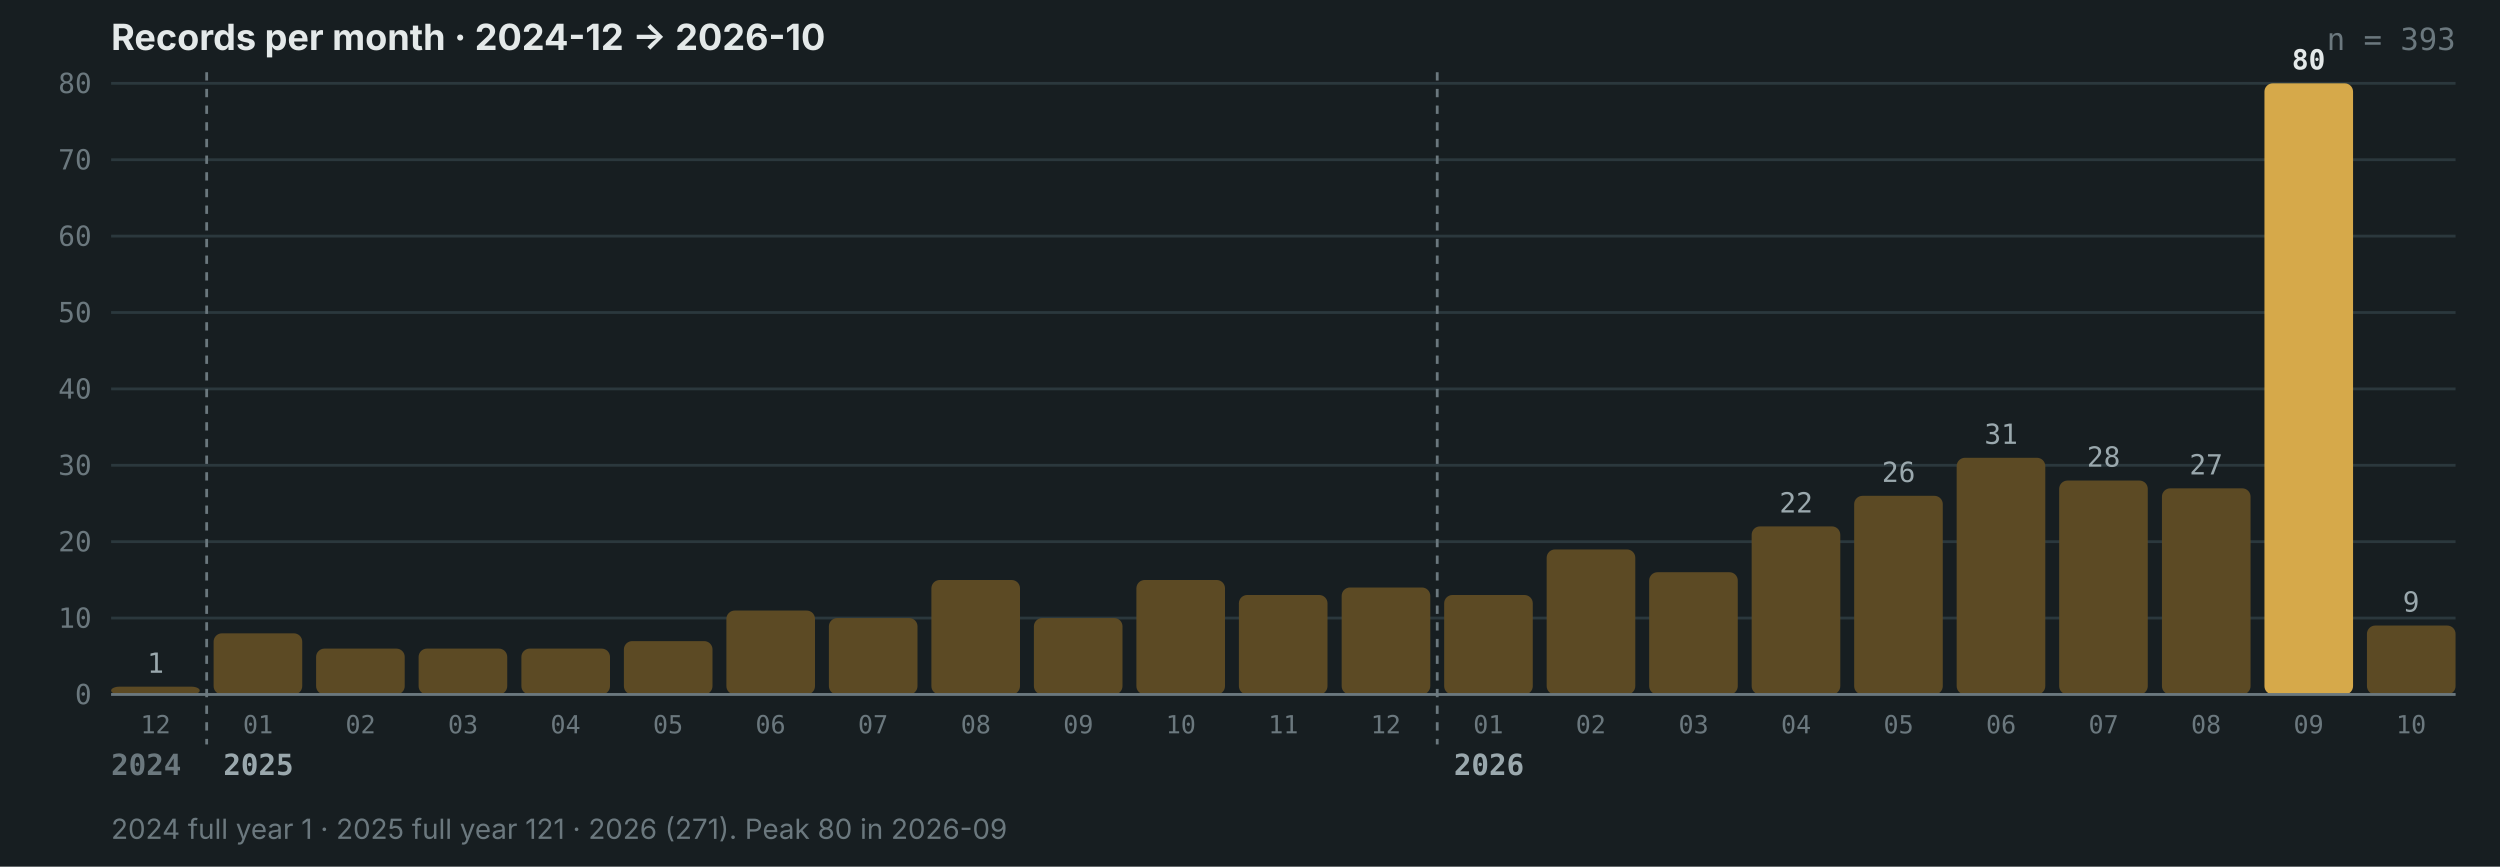
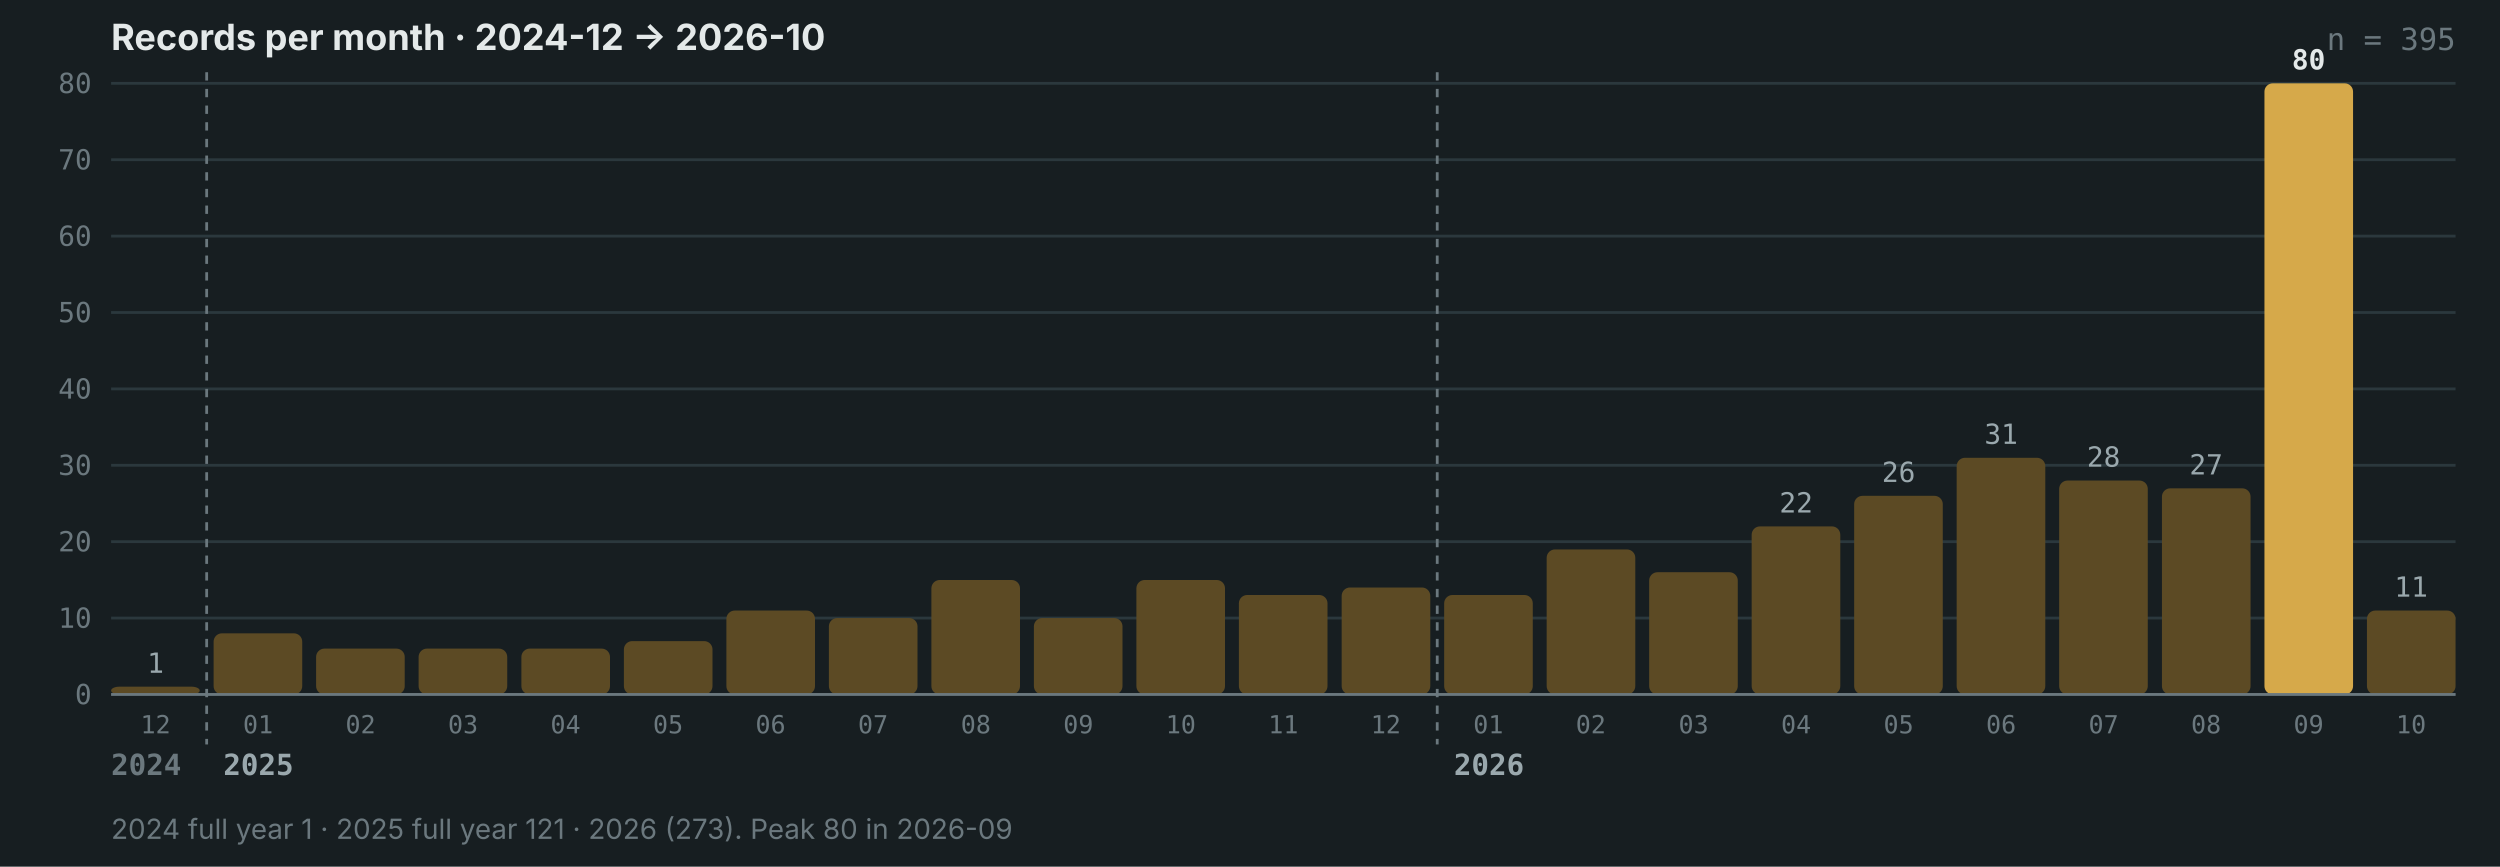
<svg xmlns="http://www.w3.org/2000/svg" viewBox="0 0 900 312" width="900" height="312" role="img" font-family="ui-sans-serif,-apple-system,'Segoe UI','PingFang SC','Microsoft YaHei',sans-serif">
  <rect width="900" height="312" fill="#171E21" />
  <text x="40" y="18" font-size="13" font-weight="700" fill="#E4E9E9">Records per month · 2024-12 → 2026-10</text>
-   <text x="884" y="18" font-size="11" text-anchor="end" fill="#6B787E" font-family="ui-monospace,'SF Mono','Cascadia Mono','Consolas',monospace">n = 393</text>
+   <text x="884" y="18" font-size="11" text-anchor="end" fill="#6B787E" font-family="ui-monospace,'SF Mono','Cascadia Mono','Consolas',monospace">n = 395</text>
  <line x1="40" y1="250.0" x2="884" y2="250.0" stroke="#2B383D" stroke-width="1" />
  <text x="33" y="253.5" font-size="10" text-anchor="end" fill="#6B787E" font-family="ui-monospace,'SF Mono','Cascadia Mono','Consolas',monospace">0</text>
  <line x1="40" y1="222.5" x2="884" y2="222.5" stroke="#2B383D" stroke-width="1" />
  <text x="33" y="226.0" font-size="10" text-anchor="end" fill="#6B787E" font-family="ui-monospace,'SF Mono','Cascadia Mono','Consolas',monospace">10</text>
  <line x1="40" y1="195.0" x2="884" y2="195.0" stroke="#2B383D" stroke-width="1" />
  <text x="33" y="198.5" font-size="10" text-anchor="end" fill="#6B787E" font-family="ui-monospace,'SF Mono','Cascadia Mono','Consolas',monospace">20</text>
  <line x1="40" y1="167.5" x2="884" y2="167.5" stroke="#2B383D" stroke-width="1" />
  <text x="33" y="171.0" font-size="10" text-anchor="end" fill="#6B787E" font-family="ui-monospace,'SF Mono','Cascadia Mono','Consolas',monospace">30</text>
  <line x1="40" y1="140.0" x2="884" y2="140.0" stroke="#2B383D" stroke-width="1" />
  <text x="33" y="143.5" font-size="10" text-anchor="end" fill="#6B787E" font-family="ui-monospace,'SF Mono','Cascadia Mono','Consolas',monospace">40</text>
  <line x1="40" y1="112.5" x2="884" y2="112.5" stroke="#2B383D" stroke-width="1" />
  <text x="33" y="116.0" font-size="10" text-anchor="end" fill="#6B787E" font-family="ui-monospace,'SF Mono','Cascadia Mono','Consolas',monospace">50</text>
  <line x1="40" y1="85.0" x2="884" y2="85.0" stroke="#2B383D" stroke-width="1" />
  <text x="33" y="88.5" font-size="10" text-anchor="end" fill="#6B787E" font-family="ui-monospace,'SF Mono','Cascadia Mono','Consolas',monospace">60</text>
  <line x1="40" y1="57.5" x2="884" y2="57.5" stroke="#2B383D" stroke-width="1" />
  <text x="33" y="61.0" font-size="10" text-anchor="end" fill="#6B787E" font-family="ui-monospace,'SF Mono','Cascadia Mono','Consolas',monospace">70</text>
  <line x1="40" y1="30.0" x2="884" y2="30.0" stroke="#2B383D" stroke-width="1" />
  <text x="33" y="33.5" font-size="10" text-anchor="end" fill="#6B787E" font-family="ui-monospace,'SF Mono','Cascadia Mono','Consolas',monospace">80</text>
  <line x1="74.4" y1="26" x2="74.4" y2="268" stroke="#6B787E" stroke-width="1" stroke-dasharray="3 3" />
  <text x="80.4" y="279.0" font-size="10.5" font-weight="700" fill="#9AA8AD" font-family="ui-monospace,'SF Mono','Cascadia Mono','Consolas',monospace">2025</text>
  <line x1="517.4" y1="26" x2="517.4" y2="268" stroke="#6B787E" stroke-width="1" stroke-dasharray="3 3" />
  <text x="523.4" y="279.0" font-size="10.5" font-weight="700" fill="#9AA8AD" font-family="ui-monospace,'SF Mono','Cascadia Mono','Consolas',monospace">2026</text>
  <rect x="40.0" y="247.2" width="31.9" height="2.8" rx="3" fill="#5C4A24" />
  <text x="56.0" y="242.2" font-size="10" text-anchor="middle" fill="#9AA8AD" font-family="ui-monospace,'SF Mono','Cascadia Mono','Consolas',monospace" font-weight="500">1</text>
  <text x="56.0" y="264.0" font-size="9" text-anchor="middle" fill="#6B787E" font-family="ui-monospace,'SF Mono','Cascadia Mono','Consolas',monospace">12</text>
  <rect x="76.9" y="228.0" width="31.9" height="22.0" rx="3" fill="#5C4A24" />
  <text x="92.9" y="264.0" font-size="9" text-anchor="middle" fill="#6B787E" font-family="ui-monospace,'SF Mono','Cascadia Mono','Consolas',monospace">01</text>
  <rect x="113.8" y="233.5" width="31.9" height="16.5" rx="3" fill="#5C4A24" />
  <text x="129.8" y="264.0" font-size="9" text-anchor="middle" fill="#6B787E" font-family="ui-monospace,'SF Mono','Cascadia Mono','Consolas',monospace">02</text>
  <rect x="150.7" y="233.5" width="31.9" height="16.5" rx="3" fill="#5C4A24" />
  <text x="166.7" y="264.0" font-size="9" text-anchor="middle" fill="#6B787E" font-family="ui-monospace,'SF Mono','Cascadia Mono','Consolas',monospace">03</text>
  <rect x="187.7" y="233.5" width="31.9" height="16.5" rx="3" fill="#5C4A24" />
  <text x="203.6" y="264.0" font-size="9" text-anchor="middle" fill="#6B787E" font-family="ui-monospace,'SF Mono','Cascadia Mono','Consolas',monospace">04</text>
  <rect x="224.6" y="230.8" width="31.9" height="19.2" rx="3" fill="#5C4A24" />
  <text x="240.5" y="264.0" font-size="9" text-anchor="middle" fill="#6B787E" font-family="ui-monospace,'SF Mono','Cascadia Mono','Consolas',monospace">05</text>
  <rect x="261.5" y="219.8" width="31.9" height="30.2" rx="3" fill="#5C4A24" />
  <text x="277.4" y="264.0" font-size="9" text-anchor="middle" fill="#6B787E" font-family="ui-monospace,'SF Mono','Cascadia Mono','Consolas',monospace">06</text>
  <rect x="298.4" y="222.5" width="31.9" height="27.5" rx="3" fill="#5C4A24" />
  <text x="314.3" y="264.0" font-size="9" text-anchor="middle" fill="#6B787E" font-family="ui-monospace,'SF Mono','Cascadia Mono','Consolas',monospace">07</text>
  <rect x="335.3" y="208.8" width="31.9" height="41.2" rx="3" fill="#5C4A24" />
  <text x="351.3" y="264.0" font-size="9" text-anchor="middle" fill="#6B787E" font-family="ui-monospace,'SF Mono','Cascadia Mono','Consolas',monospace">08</text>
  <rect x="372.2" y="222.5" width="31.9" height="27.5" rx="3" fill="#5C4A24" />
  <text x="388.2" y="264.0" font-size="9" text-anchor="middle" fill="#6B787E" font-family="ui-monospace,'SF Mono','Cascadia Mono','Consolas',monospace">09</text>
  <rect x="409.1" y="208.8" width="31.9" height="41.2" rx="3" fill="#5C4A24" />
  <text x="425.1" y="264.0" font-size="9" text-anchor="middle" fill="#6B787E" font-family="ui-monospace,'SF Mono','Cascadia Mono','Consolas',monospace">10</text>
  <rect x="446.0" y="214.2" width="31.9" height="35.8" rx="3" fill="#5C4A24" />
  <text x="462.0" y="264.0" font-size="9" text-anchor="middle" fill="#6B787E" font-family="ui-monospace,'SF Mono','Cascadia Mono','Consolas',monospace">11</text>
  <rect x="483.0" y="211.5" width="31.9" height="38.5" rx="3" fill="#5C4A24" />
  <text x="498.9" y="264.0" font-size="9" text-anchor="middle" fill="#6B787E" font-family="ui-monospace,'SF Mono','Cascadia Mono','Consolas',monospace">12</text>
  <rect x="519.9" y="214.2" width="31.9" height="35.8" rx="3" fill="#5C4A24" />
  <text x="535.8" y="264.0" font-size="9" text-anchor="middle" fill="#6B787E" font-family="ui-monospace,'SF Mono','Cascadia Mono','Consolas',monospace">01</text>
  <rect x="556.8" y="197.8" width="31.9" height="52.2" rx="3" fill="#5C4A24" />
  <text x="572.7" y="264.0" font-size="9" text-anchor="middle" fill="#6B787E" font-family="ui-monospace,'SF Mono','Cascadia Mono','Consolas',monospace">02</text>
  <rect x="593.7" y="206.0" width="31.9" height="44.0" rx="3" fill="#5C4A24" />
  <text x="609.7" y="264.0" font-size="9" text-anchor="middle" fill="#6B787E" font-family="ui-monospace,'SF Mono','Cascadia Mono','Consolas',monospace">03</text>
  <rect x="630.6" y="189.5" width="31.9" height="60.5" rx="3" fill="#5C4A24" />
  <text x="646.6" y="184.5" font-size="10" text-anchor="middle" fill="#9AA8AD" font-family="ui-monospace,'SF Mono','Cascadia Mono','Consolas',monospace" font-weight="500">22</text>
  <text x="646.6" y="264.0" font-size="9" text-anchor="middle" fill="#6B787E" font-family="ui-monospace,'SF Mono','Cascadia Mono','Consolas',monospace">04</text>
  <rect x="667.5" y="178.5" width="31.9" height="71.5" rx="3" fill="#5C4A24" />
  <text x="683.5" y="173.5" font-size="10" text-anchor="middle" fill="#9AA8AD" font-family="ui-monospace,'SF Mono','Cascadia Mono','Consolas',monospace" font-weight="500">26</text>
  <text x="683.5" y="264.0" font-size="9" text-anchor="middle" fill="#6B787E" font-family="ui-monospace,'SF Mono','Cascadia Mono','Consolas',monospace">05</text>
  <rect x="704.4" y="164.8" width="31.9" height="85.2" rx="3" fill="#5C4A24" />
  <text x="720.4" y="159.8" font-size="10" text-anchor="middle" fill="#9AA8AD" font-family="ui-monospace,'SF Mono','Cascadia Mono','Consolas',monospace" font-weight="500">31</text>
  <text x="720.4" y="264.0" font-size="9" text-anchor="middle" fill="#6B787E" font-family="ui-monospace,'SF Mono','Cascadia Mono','Consolas',monospace">06</text>
  <rect x="741.3" y="173.0" width="31.9" height="77.0" rx="3" fill="#5C4A24" />
  <text x="757.3" y="168.0" font-size="10" text-anchor="middle" fill="#9AA8AD" font-family="ui-monospace,'SF Mono','Cascadia Mono','Consolas',monospace" font-weight="500">28</text>
  <text x="757.3" y="264.0" font-size="9" text-anchor="middle" fill="#6B787E" font-family="ui-monospace,'SF Mono','Cascadia Mono','Consolas',monospace">07</text>
  <rect x="778.3" y="175.8" width="31.9" height="74.2" rx="3" fill="#5C4A24" />
  <text x="794.2" y="170.8" font-size="10" text-anchor="middle" fill="#9AA8AD" font-family="ui-monospace,'SF Mono','Cascadia Mono','Consolas',monospace" font-weight="500">27</text>
  <text x="794.2" y="264.0" font-size="9" text-anchor="middle" fill="#6B787E" font-family="ui-monospace,'SF Mono','Cascadia Mono','Consolas',monospace">08</text>
  <rect x="815.2" y="30.0" width="31.9" height="220.0" rx="3" fill="#D6A94A" />
  <text x="831.1" y="25.0" font-size="10" text-anchor="middle" fill="#E4E9E9" font-family="ui-monospace,'SF Mono','Cascadia Mono','Consolas',monospace" font-weight="700">80</text>
  <text x="831.1" y="264.0" font-size="9" text-anchor="middle" fill="#6B787E" font-family="ui-monospace,'SF Mono','Cascadia Mono','Consolas',monospace">09</text>
-   <rect x="852.1" y="225.2" width="31.9" height="24.8" rx="3" fill="#5C4A24" />
-   <text x="868.0" y="220.2" font-size="10" text-anchor="middle" fill="#9AA8AD" font-family="ui-monospace,'SF Mono','Cascadia Mono','Consolas',monospace" font-weight="500">9</text>
+   <rect x="852.1" y="219.8" width="31.9" height="30.2" rx="3" fill="#5C4A24" />
+   <text x="868.0" y="214.8" font-size="10" text-anchor="middle" fill="#9AA8AD" font-family="ui-monospace,'SF Mono','Cascadia Mono','Consolas',monospace" font-weight="500">11</text>
  <text x="868.0" y="264.0" font-size="9" text-anchor="middle" fill="#6B787E" font-family="ui-monospace,'SF Mono','Cascadia Mono','Consolas',monospace">10</text>
  <line x1="40" y1="250" x2="884" y2="250" stroke="#6B787E" stroke-width="1" />
  <text x="40" y="279.0" font-size="10.5" font-weight="700" fill="#6B787E" font-family="ui-monospace,'SF Mono','Cascadia Mono','Consolas',monospace">2024</text>
-   <text x="40" y="302" font-size="10" fill="#6B787E">2024 full year 1 · 2025 full year 121 · 2026 (271). Peak 80 in 2026-09</text>
+   <text x="40" y="302" font-size="10" fill="#6B787E">2024 full year 1 · 2025 full year 121 · 2026 (273). Peak 80 in 2026-09</text>
</svg>
